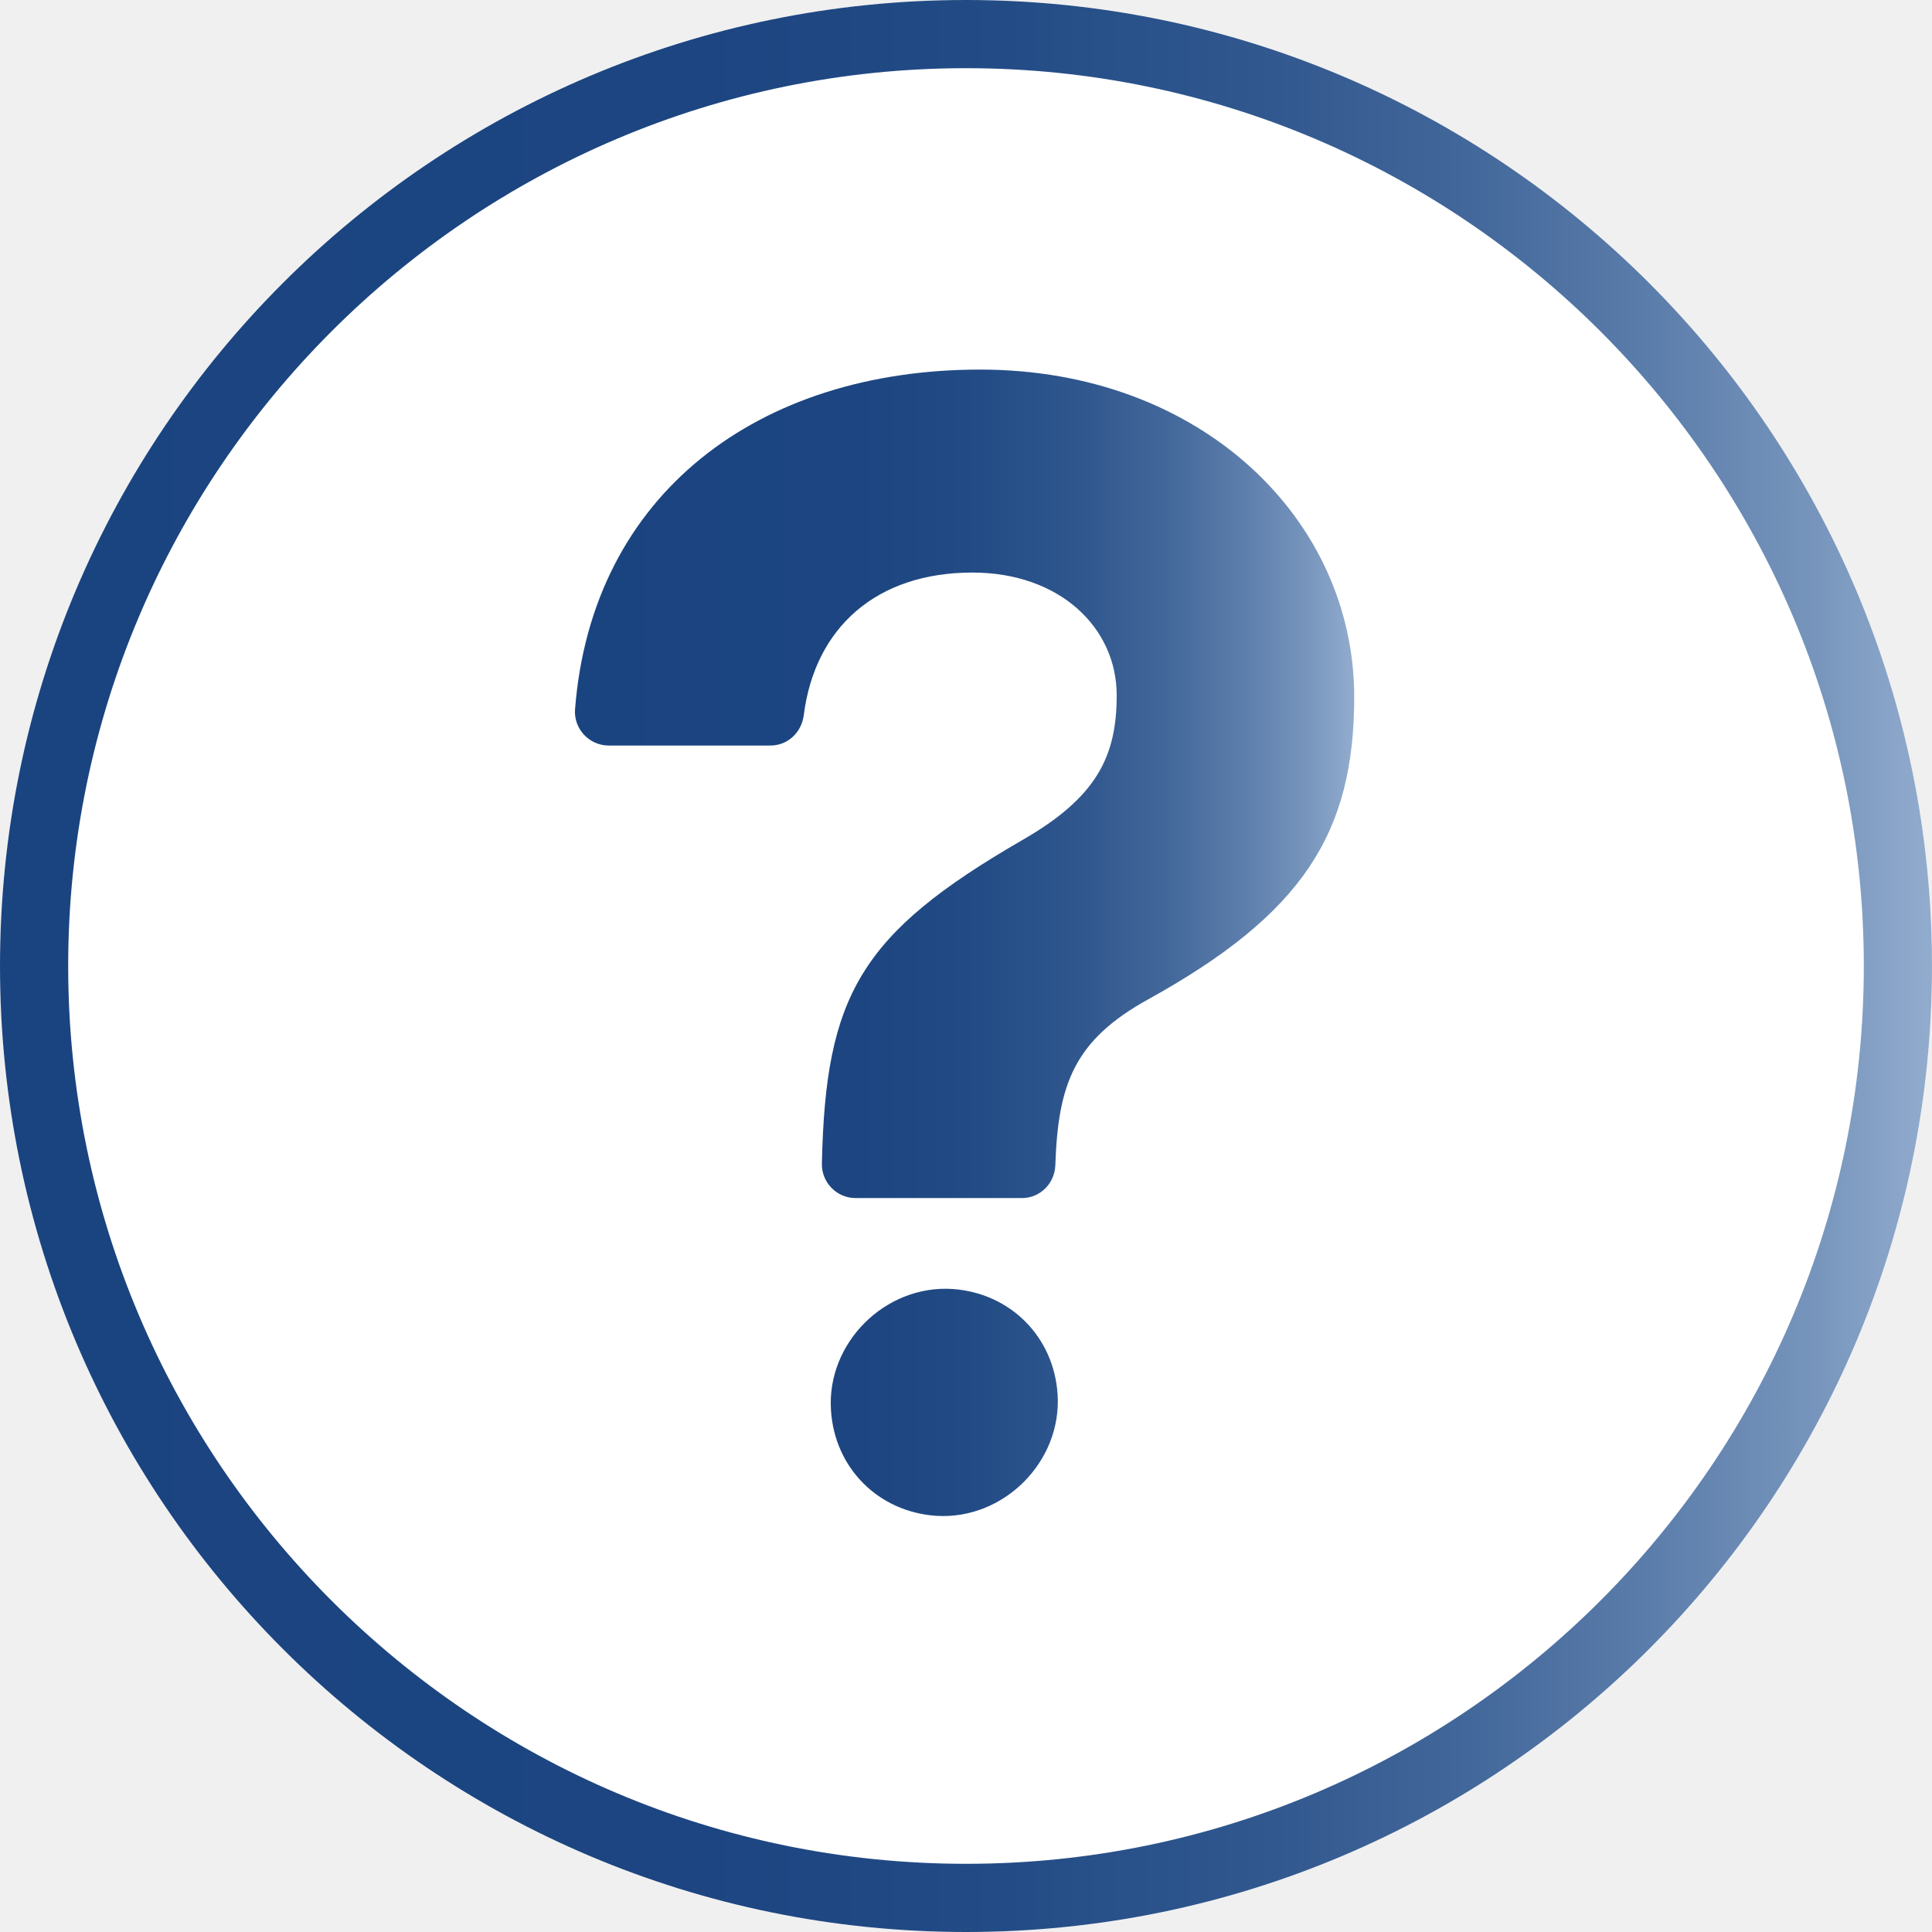
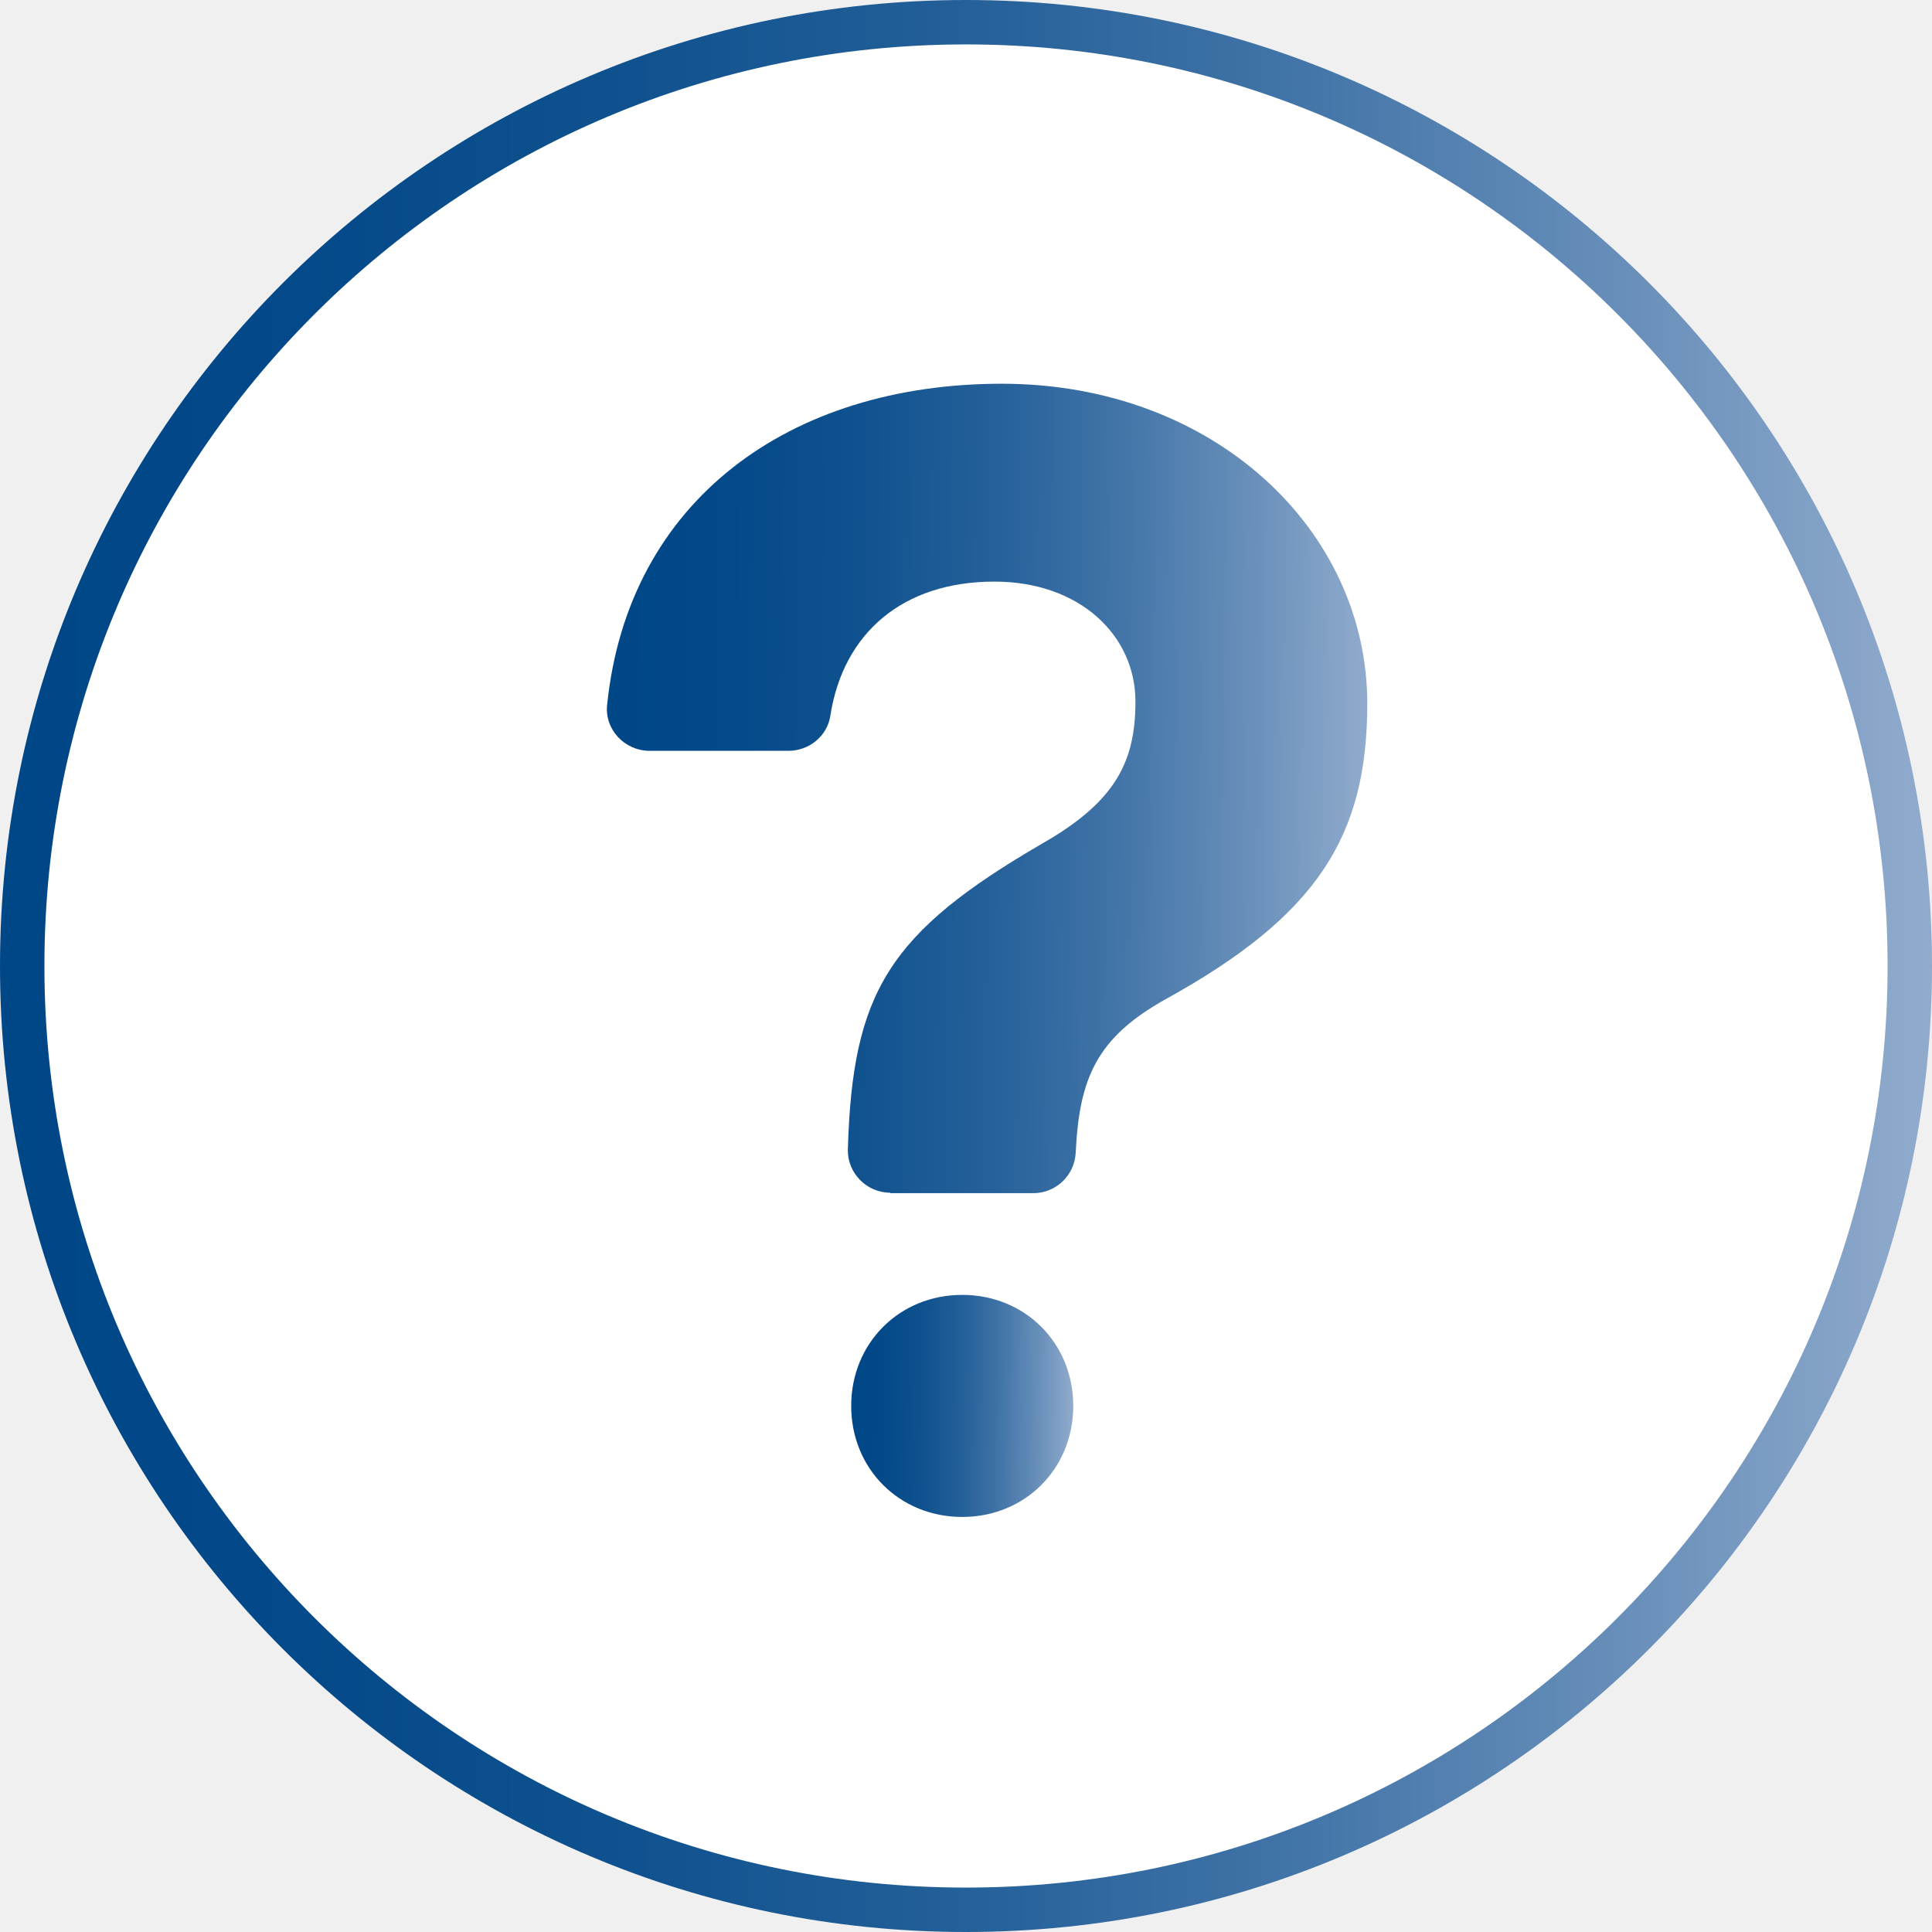
- <svg xmlns="http://www.w3.org/2000/svg" xmlns:xlink="http://www.w3.org/1999/xlink" id="Camada_2" viewBox="0 0 85 85">
+ <svg xmlns="http://www.w3.org/2000/svg" xmlns:xlink="http://www.w3.org/1999/xlink" id="Camada_2" viewBox="0 0 87 87">
  <defs>
-     <style>.cls-1{fill:url(#Gradiente_sem_nome_62-2);}.cls-1,.cls-2,.cls-3{stroke-width:0px;}.cls-2{fill:url(#Gradiente_sem_nome_62);}.cls-3{fill:#fff;}</style>
-     <linearGradient id="Gradiente_sem_nome_62" x1="0" y1="42.5" x2="85" y2="42.5" gradientUnits="userSpaceOnUse">
-       <stop offset="0" stop-color="#1a4480" />
-       <stop offset=".36" stop-color="#1c4581" />
-       <stop offset=".52" stop-color="#234c86" />
-       <stop offset=".65" stop-color="#30578e" />
-       <stop offset=".76" stop-color="#42679a" />
-       <stop offset=".85" stop-color="#5a7caa" />
-       <stop offset=".94" stop-color="#7795bc" />
+     <style>.cls-1{fill:url(#Gradiente_sem_nome_6-3);}.cls-1,.cls-2{stroke-width:0px;}.cls-2{fill:url(#Gradiente_sem_nome_6-2);}.cls-3{fill:#fff;stroke:url(#Gradiente_sem_nome_6);stroke-miterlimit:10;stroke-width:2px;}</style>
+     <linearGradient id="Gradiente_sem_nome_6" x1="0" y1="43.5" x2="87" y2="43.5" gradientUnits="userSpaceOnUse">
+       <stop offset="0" stop-color="#004788" />
+       <stop offset=".16" stop-color="#044989" />
+       <stop offset=".33" stop-color="#10528f" />
+       <stop offset=".5" stop-color="#246099" />
+       <stop offset=".66" stop-color="#4073a7" />
+       <stop offset=".83" stop-color="#658db8" />
+       <stop offset="1" stop-color="#91abcd" />
      <stop offset="1" stop-color="#92acce" />
    </linearGradient>
-     <linearGradient id="Gradiente_sem_nome_62-2" x1="25.29" y1="41.48" x2="59.57" y2="41.48" xlink:href="#Gradiente_sem_nome_62" />
+     <linearGradient id="Gradiente_sem_nome_6-2" x1="27.38" y1="35.36" x2="61.62" y2="35.64" xlink:href="#Gradiente_sem_nome_6" />
+     <linearGradient id="Gradiente_sem_nome_6-3" x1="38.35" y1="63.27" x2="48.35" y2="63.35" xlink:href="#Gradiente_sem_nome_6" />
  </defs>
  <g id="Camada_1-2">
-     <g id="Elipse_21">
-       <circle class="cls-3" cx="42.5" cy="42.5" r="42.5" />
-       <path class="cls-2" d="M42.5,3c21.78,0,39.5,17.72,39.5,39.5s-17.72,39.5-39.5,39.5S3,64.28,3,42.5,20.72,3,42.5,3M42.5,0C19.03,0,0,19.03,0,42.5s19.03,42.5,42.5,42.5,42.5-19.03,42.5-42.5S65.97,0,42.5,0h0Z" />
-     </g>
-     <path class="cls-1" d="M37.64,52.71c-.83,0-1.5-.69-1.48-1.52.16-7.39,1.68-10.1,8.8-14.22,3.3-1.89,4.17-3.7,4.17-6.38,0-2.97-2.5-5.4-6.35-5.4-4.19,0-6.93,2.39-7.42,6.29-.1.75-.71,1.32-1.46,1.32h-7.12c-.86,0-1.55-.74-1.48-1.6.74-9.49,8.09-14.94,17.82-14.94s16.46,6.6,16.46,14.4c0,5.98-2.25,9.54-9.07,13.31-3.25,1.8-3.96,3.72-4.08,7.3-.03.8-.67,1.44-1.47,1.44h-7.31ZM36.56,62.05c.16,2.54,2.09,4.47,4.63,4.64,2.96.19,5.53-2.38,5.34-5.34-.16-2.54-2.09-4.47-4.63-4.64-2.96-.19-5.54,2.38-5.34,5.34Z" />
+     <circle id="Elipse_21" class="cls-3" cx="43.5" cy="43.5" r="42.5" />
+     <path class="cls-2" d="M40.1,53.71c-1.08,0-1.95-.89-1.92-1.96.21-7.06,1.82-9.74,8.78-13.78,3.3-1.89,4.17-3.7,4.17-6.38,0-2.97-2.5-5.4-6.35-5.4-4.1,0-6.81,2.29-7.39,6.05-.14.91-.96,1.57-1.88,1.57h-6.26c-1.12,0-2.03-.96-1.91-2.07.94-9.2,8.21-14.46,17.77-14.46s16.46,6.6,16.46,14.4c0,5.98-2.25,9.54-9.07,13.31-3.13,1.74-3.9,3.58-4.06,6.92-.05,1.02-.89,1.82-1.91,1.82h-6.44Z" />
+     <path class="cls-1" d="M43.33,58.31c2.83,0,5,2.17,5,5s-2.17,5-5,5-5-2.17-5-5,2.17-5,5-5Z" />
  </g>
</svg>
